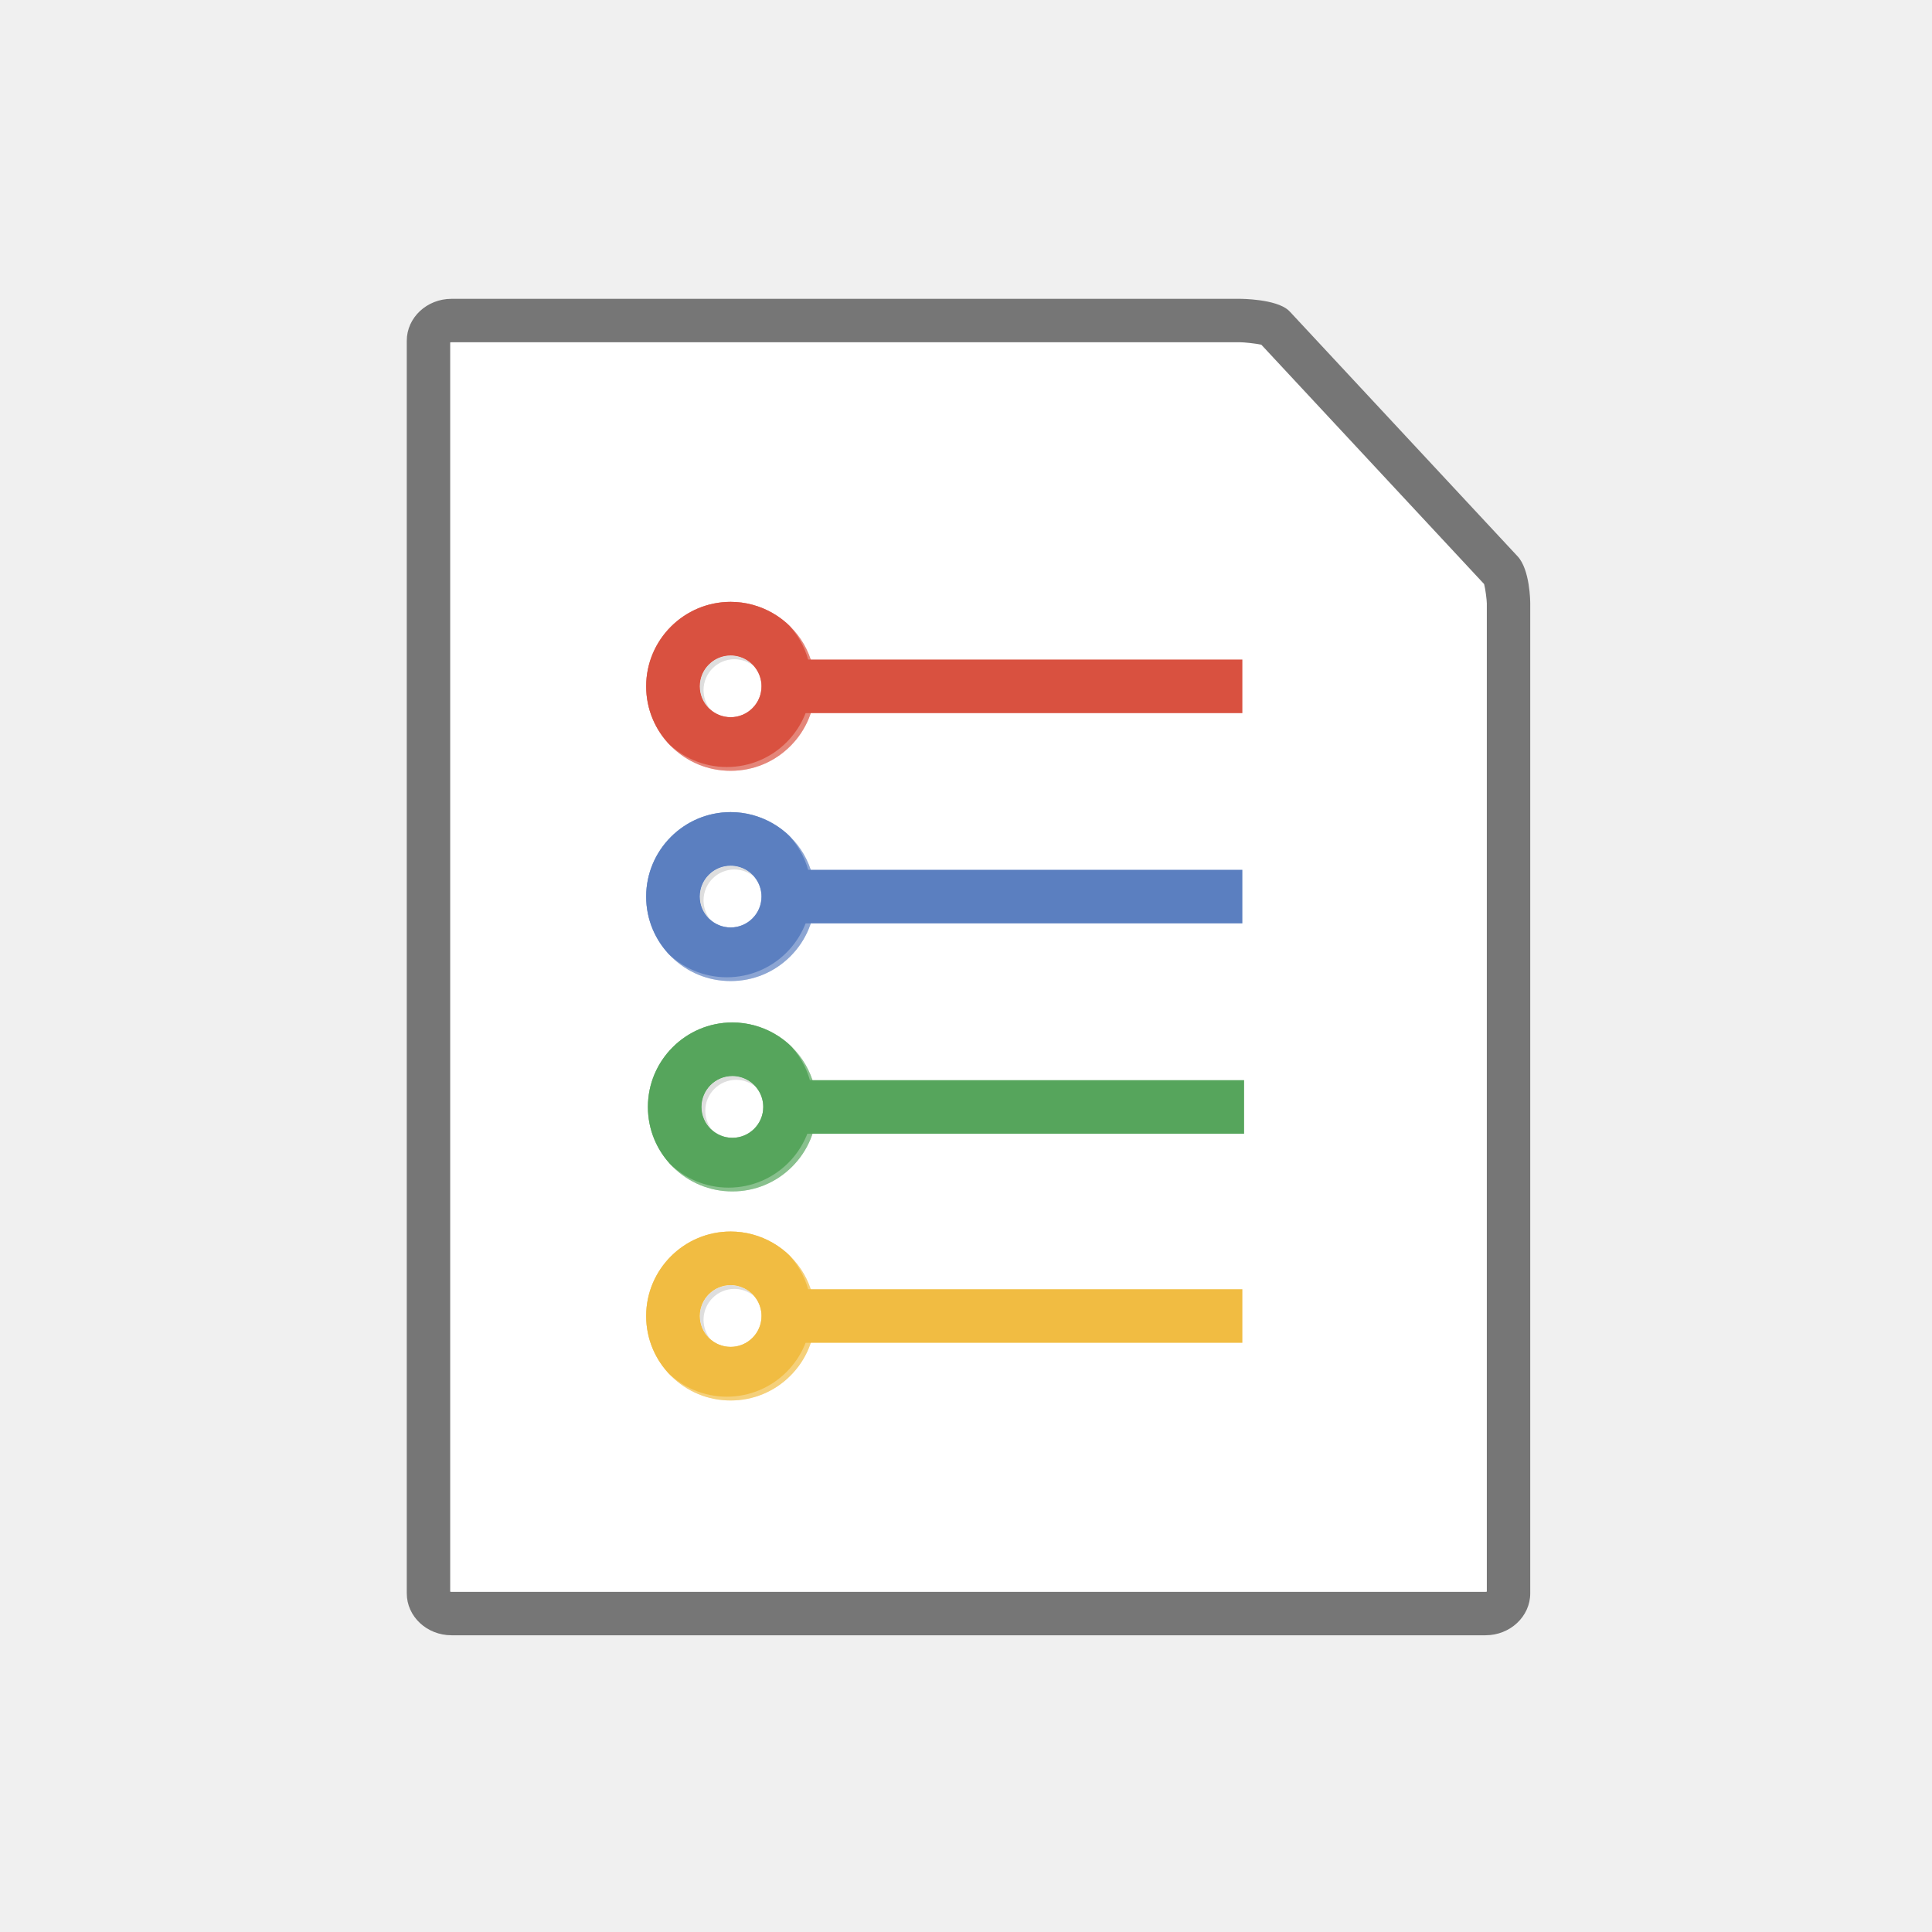
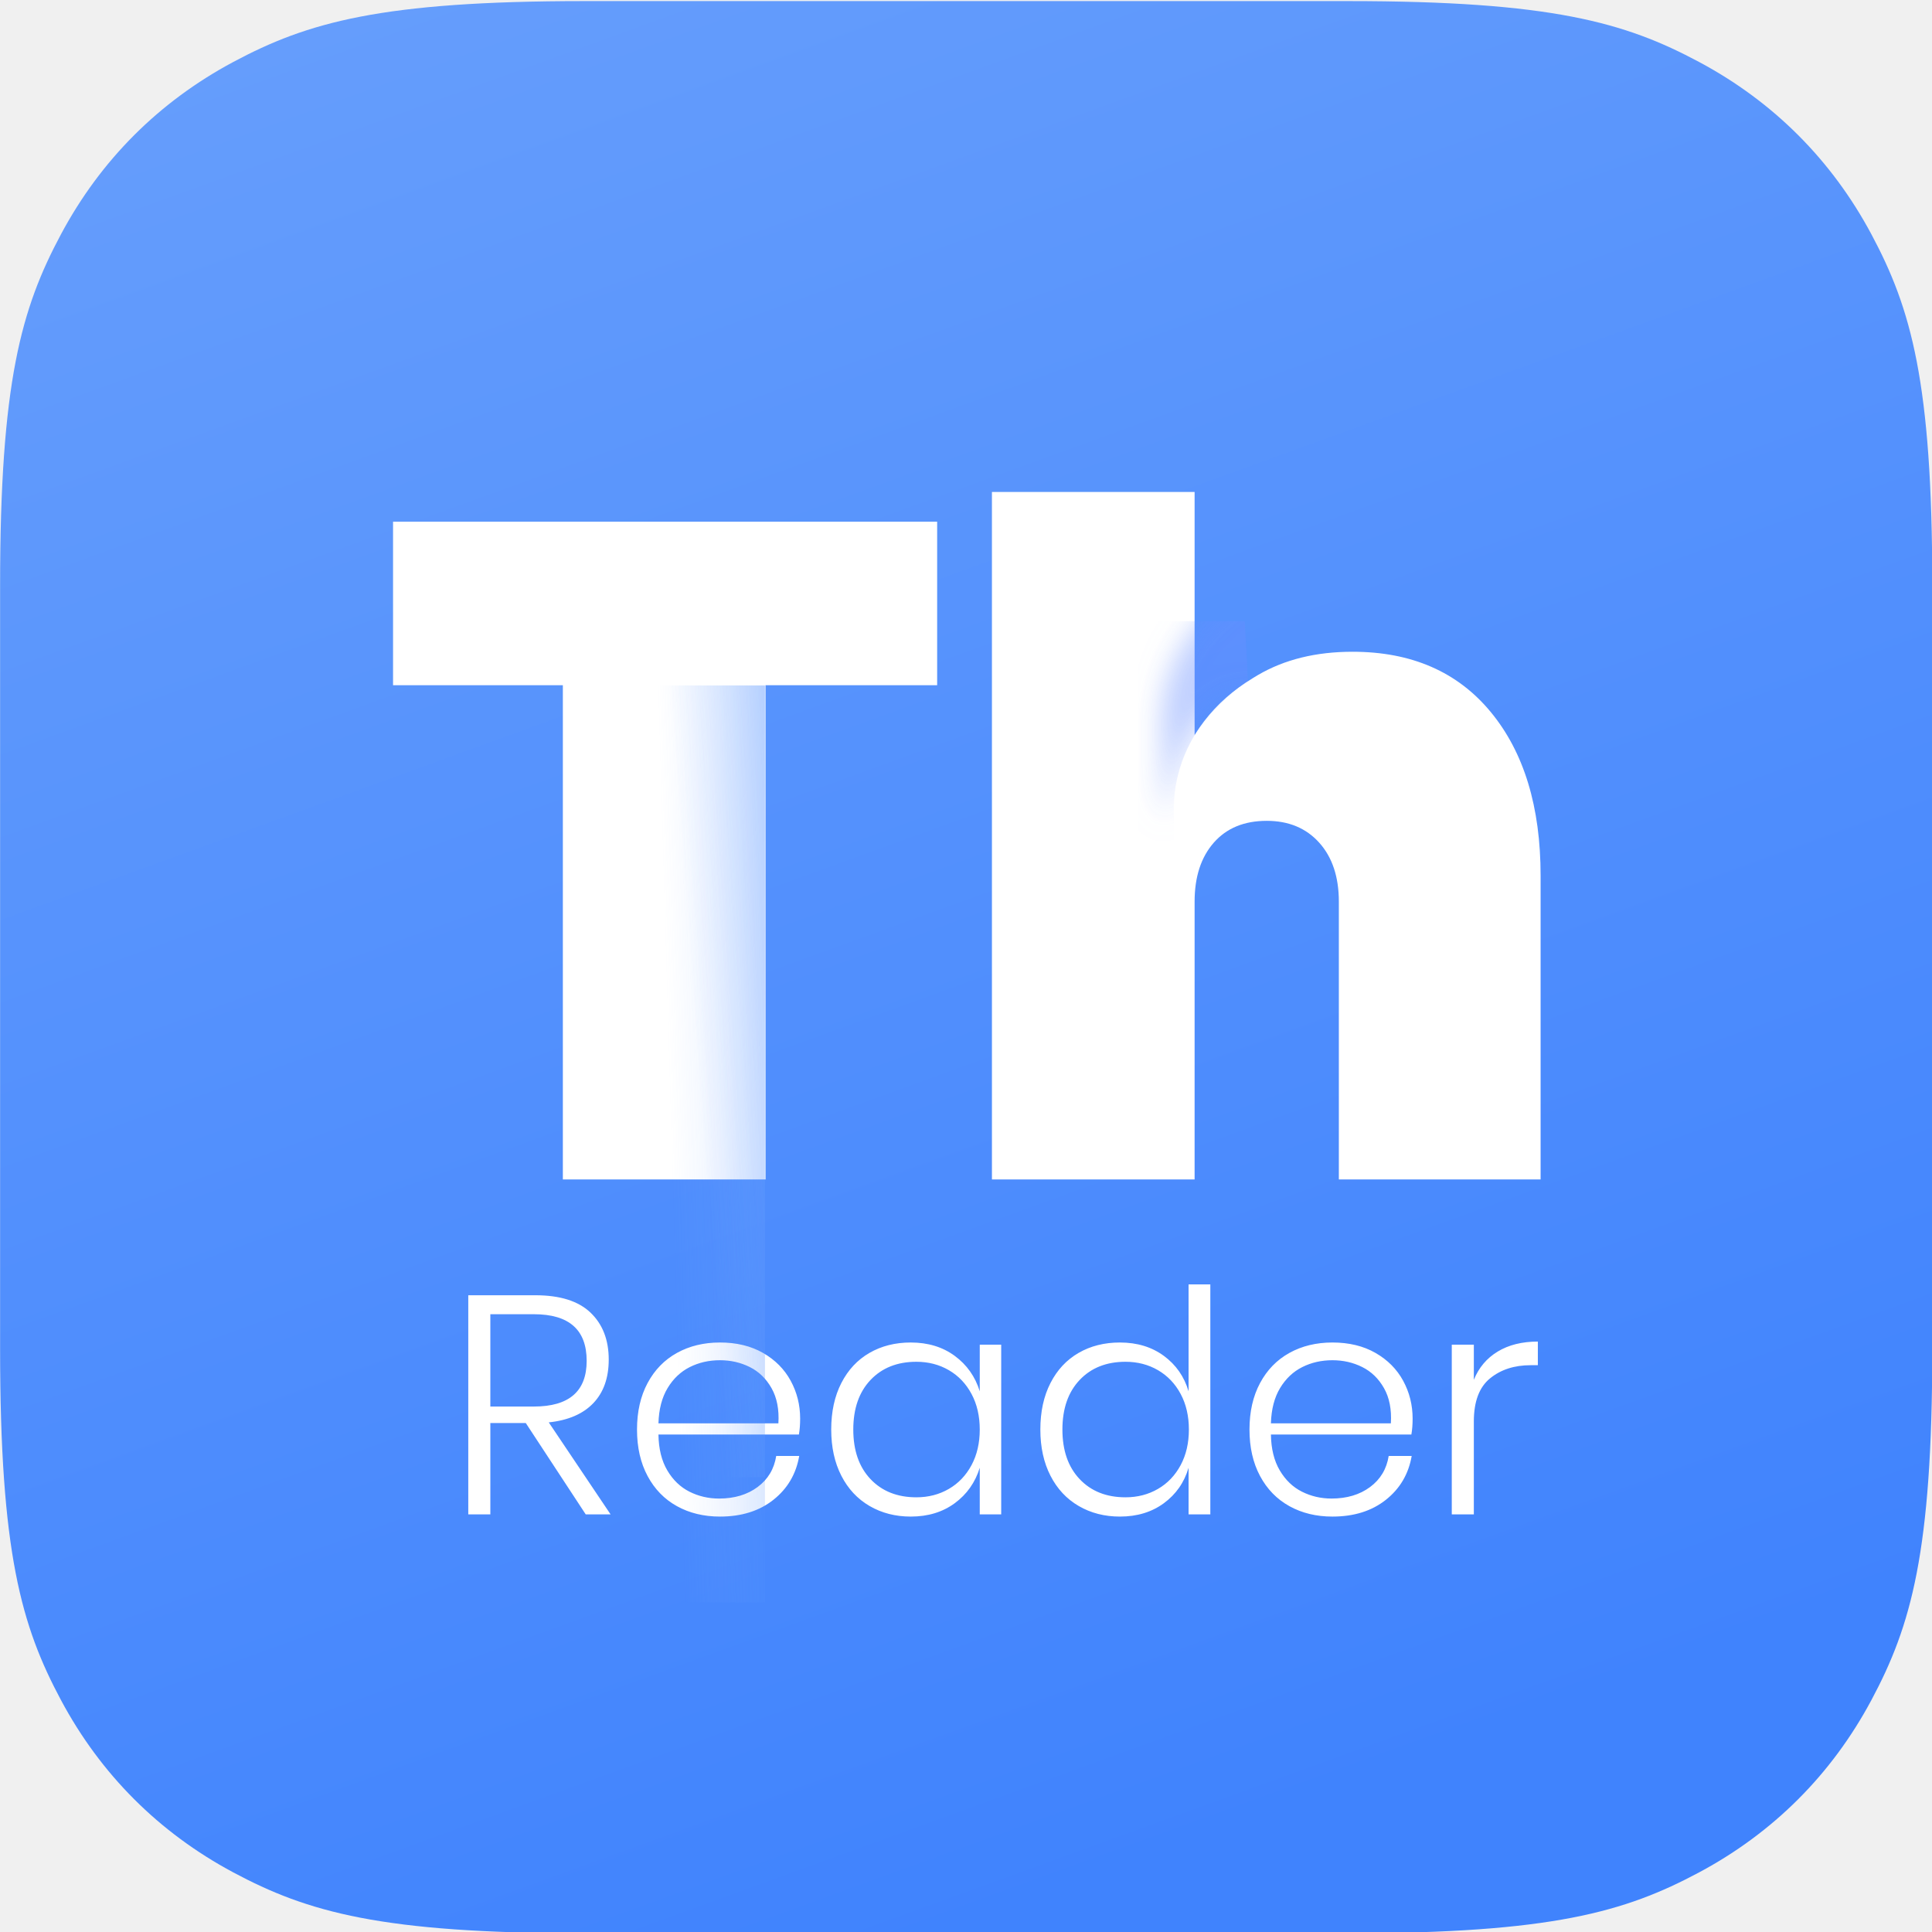
- <svg xmlns="http://www.w3.org/2000/svg" xmlns:xlink="http://www.w3.org/1999/xlink" version="1.1" id="Layer_1" x="0px" y="0px" viewBox="0 0 500 500" style="enable-background:new 0 0 500 500;" xml:space="preserve">
-   <g>
-     <path style="fill:#FFFFFF;" d="M116.853,421.972c-5.704,0-10.344-4.313-10.344-9.613V88.183   c0-5.3,4.64-9.612,10.344-9.612H320.858c3.035,0,9.396,0.55,11.751,2.63l0.354,0.344l58.905,63.291   c2.31,2.491,2.92,8.493,2.92,11.318v256.204c0,5.3-4.641,9.613-10.344,9.613H116.853z" />
-     <g>
-       <g>
-         <g>
-           <path style="fill:#767676;" d="M384.445,423.207H116.852c-6.384,0-11.579-4.866-11.579-10.847V88.183      c0-5.98,5.195-10.846,11.579-10.846h204.006c0.377,0,9.279,0.033,12.568,2.939l0.395,0.383l58.951,63.337      c3.213,3.465,3.251,11.792,3.251,12.159v256.204C396.023,418.341,390.828,423.207,384.445,423.207z       M116.508,411.919c0.085,0.028,0.2,0.053,0.344,0.053h267.592c0.144,0,0.258-0.025,0.344-0.053V156.156      c-0.008-0.903-0.359-3.735-0.703-5.004l-57.653-61.942c-1.465-0.318-4.453-0.639-5.574-0.639H116.852      c-0.143,0-0.259,0.024-0.344,0.053V411.919z M383.961,150.77L383.961,150.77L383.961,150.77z M327.032,89.371      v0.001V89.371z" />
+ <svg xmlns="http://www.w3.org/2000/svg" version="1.1" id="Layer_1" x="0px" y="0px" viewBox="0 0 500 500" style="enable-background:new 0 0 500 500;" xml:space="preserve">
+   <defs id="defs143">
+     <linearGradient x1="36.563" y1="-192.864" x2="390" y2="780" id="linearGradient-1" gradientUnits="userSpaceOnUse">
+       <stop stop-color="#6FA4FC" offset="0%" id="stop6" />
+       <stop stop-color="#4083FD" offset="100%" id="stop8" />
+     </linearGradient>
+     <linearGradient x1="370.338" y1="22.609" x2="208.571" y2="61.982" id="linearGradient-2" gradientTransform="scale(0.5484653,1.82327)" gradientUnits="userSpaceOnUse">
+       <stop stop-color="#87B3FF" offset="0%" id="stop11" />
+       <stop stop-color="#87B2FF" stop-opacity="0" offset="100%" id="stop13" />
+     </linearGradient>
+     <linearGradient x1="347.951" y1="50.616" x2="196.796" y2="65.235" id="linearGradient-3" gradientTransform="scale(0.550475,1.816613)" gradientUnits="userSpaceOnUse">
+       <stop stop-color="#005DFF" offset="0%" id="stop16" />
+       <stop stop-color="#87B2FF" stop-opacity="0" offset="100%" id="stop18" />
+     </linearGradient>
+     <filter x="-1.609" y="-0.985" width="4.219" height="2.97" filterUnits="objectBoundingBox" id="filter-5">
+       <feGaussianBlur stdDeviation="50" in="SourceGraphic" id="feGaussianBlur22" />
+     </filter>
+     <mask id="mask-6" fill="#ffffff">
+       <polygon id="use44" points="91.418,5.829 53.402,0.04 0.385,30.845 36.976,152.345 66.275,121.916 69.996,92.19 93.587,47.744 " />
+     </mask>
+     <filter x="-0.253" y="-0.552" width="1.409" height="1.736" filterUnits="objectBoundingBox" id="filter-8">
+       <feMorphology radius="2" operator="erode" in="SourceAlpha" result="shadowSpreadOuter1" id="feMorphology26" />
+       <feOffset dx="-7" dy="-38" in="shadowSpreadOuter1" result="shadowOffsetOuter1" id="feOffset28" />
+       <feGaussianBlur stdDeviation="5.5" in="shadowOffsetOuter1" result="shadowBlurOuter1" id="feGaussianBlur30" />
+       <feColorMatrix values="0 0 0 0 0.406   0 0 0 0 0.555   0 0 0 0 1  0 0 0 0.5 0" type="matrix" in="shadowBlurOuter1" id="feColorMatrix32" />
+     </filter>
+     <linearGradient x1="36.563" y1="-192.864" x2="390" y2="780" id="linearGradient-1-3" gradientUnits="userSpaceOnUse">
+       <stop stop-color="#6FA4FC" offset="0%" id="stop6-6" />
+       <stop stop-color="#4083FD" offset="100%" id="stop8-7" />
+     </linearGradient>
+     <filter x="-1.609" y="-0.985" width="4.219" height="2.97" filterUnits="objectBoundingBox" id="filter-5-2">
+       <feGaussianBlur stdDeviation="50" in="SourceGraphic" id="feGaussianBlur22-9" />
+     </filter>
+     <mask id="mask-6-1" fill="#ffffff">
+       <polygon id="use44-2" points="91.418,5.829 53.402,0.04 0.385,30.845 36.976,152.345 66.275,121.916 69.996,92.19 93.587,47.744 " />
+     </mask>
+     <filter x="-0.253" y="-0.552" width="1.409" height="1.736" filterUnits="objectBoundingBox" id="filter-8-7">
+       <feMorphology radius="2" operator="erode" in="SourceAlpha" result="shadowSpreadOuter1" id="feMorphology26-0" />
+       <feOffset dx="-7" dy="-38" in="shadowSpreadOuter1" result="shadowOffsetOuter1" id="feOffset28-9" />
+       <feGaussianBlur stdDeviation="5.5" in="shadowOffsetOuter1" result="shadowBlurOuter1" id="feGaussianBlur30-3" />
+       <feColorMatrix values="0 0 0 0 0.406   0 0 0 0 0.555   0 0 0 0 1  0 0 0 0.5 0" type="matrix" in="shadowBlurOuter1" id="feColorMatrix32-6" />
+     </filter>
+   </defs>
+   <g id="DESIGN" stroke="none" stroke-width="1" fill="none" fill-rule="evenodd" transform="matrix(0.6410863,0,0,0.6410863,0.02510556,0.2831387)">
+     <g id="Artboard" transform="translate(-360,-360)">
+       <g id="Group" transform="translate(360,360)">
+         <path d="m 235.877,0 h 308.245 c 82.02,0 111.762,8.54 141.747,24.576 29.985,16.036 53.518,39.569 69.554,69.554 C 771.46,124.115 780,153.858 780,235.877 v 308.245 c 0,82.02 -8.54,111.762 -24.576,141.747 -16.036,29.985 -39.569,53.518 -69.554,69.554 C 655.885,771.46 626.142,780 544.123,780 H 235.877 C 153.858,780 124.115,771.46 94.13,755.424 64.145,739.388 40.612,715.855 24.576,685.87 8.54,655.885 0,626.142 0,544.123 V 235.877 C 0,153.858 8.54,124.115 24.576,94.13 40.612,64.145 64.145,40.612 94.13,24.576 124.115,8.54 153.858,0 235.877,0 Z" id="Rectangle-10" fill="url(#linearGradient-1)" style="fill:url(#linearGradient-1-3)" />
+         <g id="Group-3" transform="translate(158,198)">
+           <g id="Group-2">
+             <path d="M 78.416,412.905 54.205,376.012 H 39.905 v 36.893 h -8.906 v -88.467 h 27.096 c 9.952,0 17.374,2.342 22.266,7.027 4.892,4.685 7.338,11.001 7.338,18.948 0,7.362 -2.07,13.218 -6.209,17.568 -4.14,4.35 -10.14,6.944 -18.001,7.78 l 24.963,37.144 z m -38.511,-43.543 h 17.562 c 14.217,0 21.325,-6.149 21.325,-18.446 0,-12.549 -7.108,-18.823 -21.325,-18.823 H 39.905 Z m 92.326,37.144 c 6.189,0 11.373,-1.548 15.555,-4.643 4.181,-3.095 6.69,-7.278 7.527,-12.549 h 9.283 c -1.254,7.278 -4.725,13.176 -10.412,17.693 -5.687,4.518 -12.879,6.776 -21.576,6.776 -6.523,0 -12.314,-1.401 -17.374,-4.204 -5.06,-2.803 -9.011,-6.86 -11.854,-12.172 -2.843,-5.312 -4.265,-11.566 -4.265,-18.76 0,-7.195 1.422,-13.448 4.265,-18.76 2.843,-5.312 6.795,-9.37 11.854,-12.172 5.06,-2.803 10.851,-4.204 17.374,-4.204 6.69,0 12.482,1.401 17.374,4.204 4.892,2.803 8.614,6.546 11.164,11.231 2.551,4.685 3.826,9.788 3.826,15.309 0,2.342 -0.167,4.476 -0.502,6.4 h -56.7 c 0.084,5.772 1.275,10.604 3.575,14.494 2.3,3.89 5.29,6.755 8.969,8.596 3.68,1.84 7.652,2.761 11.917,2.761 z m 0.376,-55.841 c -4.432,0 -8.488,0.92 -12.168,2.761 -3.68,1.84 -6.669,4.664 -8.969,8.47 -2.3,3.806 -3.533,8.554 -3.701,14.243 h 48.421 c 0.335,-5.605 -0.585,-10.332 -2.76,-14.18 -2.174,-3.848 -5.101,-6.693 -8.781,-8.533 -3.68,-1.84 -7.694,-2.761 -12.043,-2.761 z m 77.022,-7.153 c 6.941,0 12.858,1.799 17.75,5.396 4.892,3.597 8.258,8.366 10.098,14.305 v -18.823 h 8.656 v 68.515 h -8.656 v -18.823 c -1.84,5.94 -5.206,10.708 -10.098,14.305 -4.892,3.597 -10.809,5.396 -17.75,5.396 -6.189,0 -11.729,-1.422 -16.621,-4.266 -4.892,-2.844 -8.697,-6.923 -11.415,-12.235 -2.718,-5.312 -4.077,-11.524 -4.077,-18.635 0,-7.195 1.359,-13.448 4.077,-18.76 2.718,-5.312 6.502,-9.37 11.353,-12.172 4.851,-2.803 10.412,-4.204 16.684,-4.204 z m 2.258,7.78 c -7.694,0 -13.861,2.447 -18.503,7.341 -4.641,4.894 -6.962,11.566 -6.962,20.015 0,8.449 2.321,15.121 6.962,20.015 4.641,4.894 10.809,7.341 18.503,7.341 4.851,0 9.22,-1.129 13.109,-3.388 3.889,-2.259 6.941,-5.459 9.157,-9.6 2.216,-4.141 3.324,-8.93 3.324,-14.368 0,-5.438 -1.108,-10.227 -3.324,-14.368 -2.216,-4.141 -5.269,-7.341 -9.157,-9.6 -3.889,-2.259 -8.258,-3.388 -13.109,-3.388 z m 82.165,-7.78 c 6.941,0 12.858,1.799 17.75,5.396 4.892,3.597 8.217,8.366 9.973,14.305 v -43.167 h 8.781 v 92.859 h -8.781 v -18.823 c -1.756,5.94 -5.08,10.708 -9.973,14.305 -4.892,3.597 -10.809,5.396 -17.75,5.396 -6.189,0 -11.729,-1.422 -16.621,-4.266 -4.892,-2.844 -8.697,-6.923 -11.415,-12.235 -2.718,-5.312 -4.077,-11.524 -4.077,-18.635 0,-7.195 1.359,-13.448 4.077,-18.76 2.718,-5.312 6.502,-9.37 11.353,-12.172 4.851,-2.803 10.412,-4.204 16.684,-4.204 z m 2.258,7.78 c -7.694,0 -13.861,2.447 -18.503,7.341 -4.641,4.894 -6.962,11.566 -6.962,20.015 0,8.449 2.321,15.121 6.962,20.015 4.641,4.894 10.809,7.341 18.503,7.341 4.851,0 9.22,-1.129 13.109,-3.388 3.889,-2.259 6.941,-5.459 9.157,-9.6 2.216,-4.141 3.324,-8.93 3.324,-14.368 0,-5.438 -1.108,-10.227 -3.324,-14.368 -2.216,-4.141 -5.269,-7.341 -9.157,-9.6 -3.889,-2.259 -8.258,-3.388 -13.109,-3.388 z m 83.169,55.214 c 6.189,0 11.373,-1.548 15.555,-4.643 4.181,-3.095 6.69,-7.278 7.527,-12.549 h 9.283 c -1.254,7.278 -4.725,13.176 -10.412,17.693 -5.687,4.518 -12.879,6.776 -21.576,6.776 -6.523,0 -12.314,-1.401 -17.374,-4.204 -5.06,-2.803 -9.011,-6.86 -11.854,-12.172 -2.843,-5.312 -4.265,-11.566 -4.265,-18.76 0,-7.195 1.422,-13.448 4.265,-18.76 2.843,-5.312 6.795,-9.37 11.854,-12.172 5.06,-2.803 10.851,-4.204 17.374,-4.204 6.69,0 12.482,1.401 17.374,4.204 4.892,2.803 8.614,6.546 11.164,11.231 2.551,4.685 3.826,9.788 3.826,15.309 0,2.342 -0.167,4.476 -0.502,6.4 h -56.7 c 0.084,5.772 1.275,10.604 3.575,14.494 2.3,3.89 5.29,6.755 8.969,8.596 3.68,1.84 7.652,2.761 11.917,2.761 z m 0.376,-55.841 c -4.432,0 -8.488,0.92 -12.168,2.761 -3.68,1.84 -6.669,4.664 -8.969,8.47 -2.3,3.806 -3.533,8.554 -3.701,14.243 h 48.421 c 0.335,-5.605 -0.585,-10.332 -2.76,-14.18 -2.174,-3.848 -5.101,-6.693 -8.781,-8.533 -3.68,-1.84 -7.694,-2.761 -12.043,-2.761 z m 57.077,7.906 c 2.007,-4.936 5.227,-8.742 9.659,-11.419 4.432,-2.677 9.826,-4.016 16.182,-4.016 v 9.537 h -2.885 c -6.607,0 -12.084,1.778 -16.433,5.333 -4.349,3.555 -6.523,9.349 -6.523,17.38 v 37.52 h -8.906 v -68.515 h 8.906 z" id="Reader" fill="#ffffff" />
+             <g id="Group-Copy">
+               <path d="M 220.28,12.158 V 78.165 H 150.995 V 277.688 H 69.179 V 78.165 H 0.631 V 12.158 Z m 167.686,52.506 c 23.832,0 42.443,8.126 55.834,24.378 13.39,16.252 20.085,38.254 20.085,66.008 V 277.688 H 382.438 V 165.55 c 0,-10.001 -2.641,-17.94 -7.924,-23.815 -5.282,-5.876 -12.346,-8.814 -21.191,-8.814 -9.091,0 -16.216,2.938 -21.375,8.814 -5.16,5.876 -7.739,13.814 -7.739,23.815 V 277.688 H 242.393 V 0.156 h 81.816 v 98.261 c 6.388,-10.001 14.926,-18.127 25.614,-24.378 10.688,-6.251 23.402,-9.376 38.144,-9.376 z" id="Th" fill="#ffffff" />
+               <rect id="Rectangle" fill="url(#linearGradient-2)" opacity="0.713" x="54.63" y="78.263" width="96.141" height="319.602" style="fill:url(#linearGradient-2)" />
+               <rect id="rect41" fill="url(#linearGradient-3)" opacity="0.481" x="38.606" y="78.263" width="112.164" height="370.152" style="fill:url(#linearGradient-3)" />
+             </g>
+             <g id="Oval" opacity="0.83" transform="translate(252.4504,34.72537)">
+               <mask id="mask925" fill="#ffffff">
+                 <polygon id="use923" points="91.418,5.829 53.402,0.04 0.385,30.845 36.976,152.345 66.275,121.916 69.996,92.19 93.587,47.744 " />
+               </mask>
+               <g id="Mask" filter="url(#filter-5)" style="filter:url(#filter-5-2)" />
+               <g mask="url(#mask-6-1)" id="g52">
+                 <path d="m 100.627,86.912 c 39.823,0 39.59,10.972 106.947,6.522 0,-35.122 -32.283,-63.594 -72.106,-63.594 -39.823,0 -72.106,28.472 -72.106,63.594 0.832,135.926 -2.558,-6.522 37.264,-6.522 z" id="use48" style="fill:#000000;fill-opacity:1;filter:url(#filter-8-7)" />
+                 <path d="m 100.627,86.912 c 39.823,0 39.59,10.972 106.947,6.522 0,-35.122 -32.283,-63.594 -72.106,-63.594 -39.823,0 -72.106,28.472 -72.106,63.594 0.832,135.926 -2.558,-6.522 37.264,-6.522 z" id="use50" style="fill:#ffffff;fill-rule:evenodd" />
+               </g>
+             </g>
+           </g>
        </g>
      </g>
    </g>
-     <g>
-       <g>
-         <path style="fill:#5B7FC0;" d="M189.087,210.175l0.001-0.001c7.775,0.001,15.03,4.186,18.932,10.923     c1.918,3.316,2.93,7.101,2.929,10.938c0,5.839-2.273,11.33-6.403,15.46     c-4.129,4.129-9.619,6.403-15.458,6.403c-5.839,0-11.328-2.273-15.458-6.403s-6.403-9.619-6.406-15.463     c0.001-6.025,2.454-11.49,6.412-15.447C177.595,212.627,183.06,210.174,189.087,210.175z M197.08,232.033     c0.001-1.404-0.369-2.787-1.063-3.989c-1.429-2.468-4.083-3.999-6.93-4.002c-4.408,0.002-7.993,3.588-7.993,7.993     c0,2.136,0.832,4.143,2.343,5.654c1.508,1.508,3.516,2.34,5.65,2.341c2.136,0,4.144-0.831,5.654-2.34     S197.082,234.172,197.08,232.033z" />
-         <path style="opacity:0.3;fill:#FFFFFF;" d="M189.09,210.176c7.776,0,15.028,4.183,18.926,10.915     c1.92,3.314,2.938,7.099,2.935,10.946c0.002,12.064-9.806,21.864-21.861,21.861     c-12.055,0.002-21.864-9.807-21.861-21.861c0-6.029,2.452-11.492,6.412-15.452     C177.598,212.628,183.061,210.176,189.09,210.176z M197.084,232.037c0-1.408-0.371-2.789-1.07-3.996     c-1.427-2.466-4.08-3.998-6.924-3.998c-4.401-0.005-7.992,3.582-7.994,7.994     c0.002,4.408,3.587,7.992,7.994,7.994c2.203,0,4.202-0.898,5.648-2.344     C196.186,236.239,197.084,234.24,197.084,232.037z" />
-         <g>
-           <defs>
-             <path id="SVGID_1_" d="M194.738,237.688c-1.446,1.446-3.445,2.344-5.648,2.344       c-4.408-0.002-7.992-3.587-7.994-7.994c0.002-4.412,3.594-7.999,7.994-7.994c2.844,0,5.497,1.532,6.924,3.998       c0.699,1.207,1.07,2.588,1.07,3.996C197.084,234.24,196.186,236.239,194.738,237.688z" />
-           </defs>
-           <clipPath id="SVGID_2_">
-             <use xlink:href="#SVGID_1_" style="overflow:visible;" />
-           </clipPath>
-           <path style="clip-path:url(#SVGID_2_);fill:#FFFFFF;" d="M190.07,225.024c-4.401-0.005-7.992,3.582-7.994,7.994      c0.001,1.955,0.709,3.745,1.878,5.135c-1.745-1.467-2.857-3.663-2.859-6.116      c0.002-4.412,3.594-7.999,7.994-7.994c2.38-0,4.616,1.083,6.122,2.879      C193.788,225.725,191.977,225.024,190.07,225.024z" />
-           <path style="opacity:0.13;clip-path:url(#SVGID_2_);fill:#020202;" d="M190.07,225.024      c-4.401-0.005-7.992,3.582-7.994,7.994c0.001,1.955,0.709,3.745,1.878,5.135      c-1.745-1.467-2.857-3.663-2.859-6.116c0.002-4.412,3.594-7.999,7.994-7.994c2.38-0,4.616,1.083,6.122,2.879      C193.788,225.725,191.977,225.024,190.07,225.024z" />
-         </g>
-         <g>
-           <defs>
-             <path id="SVGID_3_" d="M189.09,210.176c7.776,0,15.028,4.183,18.926,10.915c1.92,3.314,2.938,7.099,2.935,10.946       c0.002,12.064-9.806,21.864-21.861,21.861c-12.055,0.002-21.864-9.807-21.861-21.861       c0-6.029,2.452-11.492,6.412-15.452C177.598,212.628,183.061,210.176,189.09,210.176z M197.084,232.037       c0-1.408-0.371-2.789-1.07-3.996c-1.427-2.466-4.08-3.998-6.924-3.998c-4.401-0.005-7.992,3.582-7.994,7.994       c0.002,4.408,3.587,7.992,7.994,7.994c2.203,0,4.202-0.898,5.648-2.344       C196.186,236.239,197.084,234.24,197.084,232.037z" />
-           </defs>
-           <clipPath id="SVGID_4_">
-             <use xlink:href="#SVGID_3_" style="overflow:visible;" />
-           </clipPath>
-           <path style="clip-path:url(#SVGID_4_);fill:#5B7FC0;" d="M172.66,215.605c-3.96,3.96-6.412,9.424-6.412,15.452      c-0.002,12.055,9.807,21.864,21.861,21.861c12.055,0.002,21.864-9.797,21.861-21.861      c0.002-3.848-1.015-7.633-2.935-10.946c-3.898-6.732-11.15-10.915-18.926-10.915      C182.081,209.195,176.617,211.647,172.66,215.605z" />
-         </g>
-       </g>
-       <rect x="198.895" y="225.104" style="fill:#5B7FC0;" width="122.627" height="13.867" />
-     </g>
-     <g>
-       <path style="fill:#D95140;" d="M189.087,155.761l0.001-0.001c7.775,0.001,15.03,4.186,18.932,10.923    c1.918,3.316,2.93,7.101,2.929,10.938c0,5.839-2.273,11.33-6.403,15.46c-4.129,4.129-9.619,6.403-15.458,6.403    c-5.839,0-11.328-2.273-15.458-6.403s-6.403-9.619-6.406-15.463c0.001-6.025,2.454-11.49,6.412-15.447    C177.595,158.213,183.06,155.76,189.087,155.761z M197.08,177.619c0.001-1.404-0.369-2.787-1.063-3.989    c-1.429-2.468-4.083-3.999-6.93-4.002c-4.408,0.002-7.993,3.588-7.993,7.993c0,2.136,0.832,4.143,2.343,5.654    c1.508,1.508,3.516,2.34,5.65,2.341c2.136,0,4.144-0.831,5.654-2.34    C196.251,181.767,197.082,179.758,197.08,177.619z" />
-       <path style="opacity:0.3;fill:#FFFFFF;" d="M189.09,155.762c7.776,0,15.028,4.183,18.926,10.915    c1.92,3.313,2.938,7.099,2.935,10.946c0.002,12.064-9.806,21.864-21.861,21.861    c-12.055,0.002-21.864-9.807-21.861-21.861c0-6.029,2.452-11.492,6.412-15.452    C177.598,158.213,183.061,155.762,189.09,155.762z M197.084,177.623c0-1.408-0.371-2.789-1.07-3.996    c-1.427-2.466-4.08-3.998-6.924-3.998c-4.401-0.005-7.992,3.582-7.994,7.994    c0.002,4.408,3.587,7.992,7.994,7.994c2.203,0,4.202-0.898,5.648-2.344    C196.186,181.825,197.084,179.826,197.084,177.623z" />
-       <g>
-         <defs>
-           <path id="SVGID_5_" d="M194.738,183.273c-1.446,1.446-3.445,2.344-5.648,2.344      c-4.408-0.002-7.992-3.587-7.994-7.994c0.002-4.412,3.594-7.999,7.994-7.994c2.844,0,5.497,1.532,6.924,3.998      c0.699,1.207,1.07,2.588,1.07,3.996C197.084,179.826,196.186,181.825,194.738,183.273z" />
-         </defs>
-         <clipPath id="SVGID_6_">
-           <use xlink:href="#SVGID_5_" style="overflow:visible;" />
-         </clipPath>
-         <path style="clip-path:url(#SVGID_6_);fill:#FFFFFF;" d="M190.07,170.609c-4.401-0.005-7.992,3.582-7.994,7.994     c0.001,1.955,0.709,3.745,1.878,5.135c-1.745-1.467-2.857-3.663-2.859-6.116c0.002-4.412,3.594-7.999,7.994-7.994     c2.38-0,4.616,1.083,6.122,2.879C193.788,171.31,191.977,170.609,190.07,170.609z" />
-         <path style="opacity:0.13;clip-path:url(#SVGID_6_);fill:#020202;" d="M190.07,170.609     c-4.401-0.005-7.992,3.582-7.994,7.994c0.001,1.955,0.709,3.745,1.878,5.135     c-1.745-1.467-2.857-3.663-2.859-6.116c0.002-4.412,3.594-7.999,7.994-7.994c2.38-0,4.616,1.083,6.122,2.879     C193.788,171.31,191.977,170.609,190.07,170.609z" />
-       </g>
-       <g>
-         <defs>
-           <path id="SVGID_7_" d="M189.09,155.762c7.776,0,15.028,4.183,18.926,10.915c1.92,3.313,2.938,7.099,2.935,10.946      c0.002,12.064-9.806,21.864-21.861,21.861c-12.055,0.002-21.864-9.807-21.861-21.861      c0-6.029,2.452-11.492,6.412-15.452C177.598,158.213,183.061,155.762,189.09,155.762z M197.084,177.623      c0-1.408-0.371-2.789-1.07-3.996c-1.427-2.466-4.08-3.998-6.924-3.998c-4.401-0.005-7.992,3.582-7.994,7.994      c0.002,4.408,3.587,7.992,7.994,7.994c2.203,0,4.202-0.898,5.648-2.344      C196.186,181.825,197.084,179.826,197.084,177.623z" />
-         </defs>
-         <clipPath id="SVGID_8_">
-           <use xlink:href="#SVGID_7_" style="overflow:visible;" />
-         </clipPath>
-         <path style="clip-path:url(#SVGID_8_);fill:#D95140;" d="M172.66,161.19c-3.96,3.96-6.412,9.424-6.412,15.452     c-0.002,12.055,9.807,21.864,21.861,21.861c12.055,0.002,21.864-9.797,21.861-21.861     c0.002-3.847-1.015-7.633-2.935-10.946c-3.898-6.732-11.15-10.915-18.926-10.915     C182.081,154.781,176.617,157.233,172.66,161.19z" />
-       </g>
-       <rect x="198.895" y="170.69" style="fill:#D95140;" width="122.627" height="13.867" />
-     </g>
-     <g>
-       <g>
-         <path style="fill:#56A55C;" d="M189.538,264.615l0.001-0.001c7.775,0.001,15.029,4.186,18.932,10.924     c1.918,3.316,2.93,7.101,2.929,10.938c0,5.839-2.273,11.33-6.403,15.46     c-4.129,4.129-9.619,6.403-15.458,6.403c-5.839,0-11.328-2.273-15.458-6.403c-4.13-4.13-6.403-9.619-6.406-15.463     c0.001-6.025,2.454-11.49,6.412-15.447C178.046,267.066,183.511,264.613,189.538,264.615z M197.531,286.472     c0.001-1.404-0.369-2.787-1.063-3.989c-1.429-2.468-4.083-3.999-6.93-4.002c-4.408,0.002-7.993,3.588-7.993,7.993     c0,2.136,0.832,4.143,2.343,5.654c1.508,1.508,3.516,2.34,5.65,2.341c2.136,0,4.144-0.831,5.654-2.34     C196.701,290.62,197.532,288.611,197.531,286.472z" />
-         <path style="opacity:0.3;fill:#FFFFFF;" d="M189.54,264.615c7.776,0,15.028,4.183,18.926,10.915     c1.92,3.313,2.938,7.099,2.935,10.946c0.002,12.064-9.806,21.864-21.861,21.861     c-12.055,0.002-21.864-9.806-21.861-21.861c0-6.029,2.452-11.492,6.412-15.452     C178.048,267.067,183.512,264.615,189.54,264.615z M197.534,286.476c0-1.408-0.371-2.789-1.07-3.996     c-1.427-2.466-4.08-3.998-6.924-3.998c-4.401-0.005-7.992,3.582-7.994,7.994     c0.002,4.408,3.587,7.992,7.994,7.994c2.203,0,4.202-0.898,5.648-2.344     C196.637,290.678,197.534,288.679,197.534,286.476z" />
-         <g>
-           <defs>
-             <path id="SVGID_9_" d="M195.188,292.127c-1.446,1.446-3.445,2.344-5.648,2.344       c-4.408-0.002-7.992-3.587-7.994-7.994c0.002-4.412,3.594-7.999,7.994-7.994c2.844,0,5.497,1.532,6.924,3.998       c0.699,1.207,1.07,2.588,1.07,3.996C197.534,288.679,196.637,290.678,195.188,292.127z" />
-           </defs>
-           <clipPath id="SVGID_10_">
-             <use xlink:href="#SVGID_9_" style="overflow:visible;" />
-           </clipPath>
-           <path style="clip-path:url(#SVGID_10_);fill:#FFFFFF;" d="M190.521,279.463c-4.401-0.005-7.992,3.582-7.994,7.994      c0.001,1.955,0.709,3.745,1.878,5.135c-1.745-1.467-2.857-3.663-2.859-6.116      c0.002-4.412,3.594-7.999,7.994-7.994c2.38-0,4.616,1.083,6.122,2.879      C194.239,280.164,192.428,279.463,190.521,279.463z" />
-           <path style="opacity:0.13;clip-path:url(#SVGID_10_);fill:#020202;" d="M190.521,279.463      c-4.401-0.005-7.992,3.582-7.994,7.994c0.001,1.955,0.709,3.745,1.878,5.135      c-1.745-1.467-2.857-3.663-2.859-6.116c0.002-4.412,3.594-7.999,7.994-7.994      c2.38-0,4.616,1.083,6.122,2.879C194.239,280.164,192.428,279.463,190.521,279.463z" />
-         </g>
-         <g>
-           <defs>
-             <path id="SVGID_11_" d="M189.54,264.615c7.776,0,15.028,4.183,18.926,10.915       c1.92,3.313,2.938,7.099,2.935,10.946c0.002,12.064-9.806,21.864-21.861,21.861       c-12.055,0.002-21.864-9.806-21.861-21.861c0-6.029,2.452-11.492,6.412-15.452       C178.048,267.067,183.512,264.615,189.54,264.615z M197.534,286.476c0-1.408-0.371-2.789-1.07-3.996       c-1.427-2.466-4.08-3.998-6.924-3.998c-4.401-0.005-7.992,3.582-7.994,7.994       c0.002,4.408,3.587,7.992,7.994,7.994c2.203,0,4.202-0.898,5.648-2.344       C196.637,290.678,197.534,288.679,197.534,286.476z" />
-           </defs>
-           <clipPath id="SVGID_12_">
-             <use xlink:href="#SVGID_11_" style="overflow:visible;" />
-           </clipPath>
-           <path style="clip-path:url(#SVGID_12_);fill:#56A55C;" d="M173.11,270.044c-3.96,3.96-6.412,9.424-6.412,15.452      c-0.002,12.055,9.807,21.864,21.861,21.861c12.055,0.002,21.864-9.797,21.861-21.861      c0.002-3.847-1.015-7.633-2.935-10.946c-3.898-6.732-11.15-10.915-18.926-10.915      C182.531,263.635,177.068,266.086,173.11,270.044z" />
-         </g>
-       </g>
-       <rect x="199.346" y="279.544" style="fill:#56A55C;" width="122.627" height="13.867" />
-     </g>
-     <g>
-       <g>
-         <path style="fill:#F1BC42;" d="M189.087,318.721l0.001-0.001c7.775,0.001,15.03,4.186,18.932,10.923     c1.918,3.316,2.93,7.101,2.929,10.938c0,5.839-2.273,11.331-6.403,15.46     c-4.129,4.129-9.619,6.403-15.458,6.403c-5.839,0-11.328-2.273-15.458-6.403c-4.13-4.13-6.403-9.619-6.406-15.463     c0.001-6.025,2.454-11.49,6.412-15.447C177.595,321.172,183.06,318.72,189.087,318.721z M197.08,340.578     c0.001-1.404-0.369-2.787-1.063-3.989c-1.429-2.468-4.083-3.999-6.93-4.002c-4.408,0.002-7.993,3.588-7.993,7.993     c0,2.136,0.832,4.143,2.343,5.654c1.508,1.508,3.516,2.34,5.65,2.341c2.136,0,4.144-0.831,5.654-2.34     S197.082,342.718,197.08,340.578z" />
-         <path style="opacity:0.3;fill:#FFFFFF;" d="M189.09,318.721c7.776,0,15.028,4.183,18.926,10.915     c1.92,3.314,2.938,7.099,2.935,10.946c0.002,12.064-9.806,21.864-21.861,21.861     c-12.055,0.002-21.864-9.806-21.861-21.861c0-6.029,2.452-11.492,6.412-15.452     C177.598,321.173,183.061,318.721,189.09,318.721z M197.084,340.583c0-1.408-0.371-2.789-1.07-3.996     c-1.427-2.466-4.08-3.998-6.924-3.998c-4.401-0.005-7.992,3.582-7.994,7.994     c0.002,4.408,3.587,7.992,7.994,7.994c2.203,0,4.202-0.898,5.648-2.344     C196.186,344.784,197.084,342.785,197.084,340.583z" />
-         <g>
-           <defs>
-             <path id="SVGID_13_" d="M194.738,346.233c-1.446,1.446-3.445,2.344-5.648,2.344       c-4.408-0.002-7.992-3.587-7.994-7.994c0.002-4.412,3.594-7.999,7.994-7.994c2.844,0,5.497,1.532,6.924,3.998       c0.699,1.207,1.07,2.588,1.07,3.996C197.084,342.785,196.186,344.784,194.738,346.233z" />
-           </defs>
-           <clipPath id="SVGID_14_">
-             <use xlink:href="#SVGID_13_" style="overflow:visible;" />
-           </clipPath>
-           <path style="clip-path:url(#SVGID_14_);fill:#FFFFFF;" d="M190.07,333.569c-4.401-0.005-7.992,3.582-7.994,7.994      c0.001,1.955,0.709,3.745,1.878,5.135c-1.745-1.467-2.857-3.663-2.859-6.116      c0.002-4.412,3.594-7.999,7.994-7.994c2.38-0,4.616,1.083,6.122,2.879      C193.788,334.27,191.977,333.569,190.07,333.569z" />
-           <path style="opacity:0.13;clip-path:url(#SVGID_14_);fill:#020202;" d="M190.07,333.569      c-4.401-0.005-7.992,3.582-7.994,7.994c0.001,1.955,0.709,3.745,1.878,5.135      c-1.745-1.467-2.857-3.663-2.859-6.116c0.002-4.412,3.594-7.999,7.994-7.994      c2.38-0,4.616,1.083,6.122,2.879C193.788,334.27,191.977,333.569,190.07,333.569z" />
-         </g>
-         <g>
-           <defs>
-             <path id="SVGID_15_" d="M189.09,318.721c7.776,0,15.028,4.183,18.926,10.915c1.92,3.314,2.938,7.099,2.935,10.946       c0.002,12.064-9.806,21.864-21.861,21.861c-12.055,0.002-21.864-9.806-21.861-21.861       c0-6.029,2.452-11.492,6.412-15.452C177.598,321.173,183.061,318.721,189.09,318.721z M197.084,340.583       c0-1.408-0.371-2.789-1.07-3.996c-1.427-2.466-4.08-3.998-6.924-3.998c-4.401-0.005-7.992,3.582-7.994,7.994       c0.002,4.408,3.587,7.992,7.994,7.994c2.203,0,4.202-0.898,5.648-2.344       C196.186,344.784,197.084,342.785,197.084,340.583z" />
-           </defs>
-           <clipPath id="SVGID_16_">
-             <use xlink:href="#SVGID_15_" style="overflow:visible;" />
-           </clipPath>
-           <path style="clip-path:url(#SVGID_16_);fill:#F1BC42;" d="M172.66,324.15c-3.96,3.96-6.412,9.424-6.412,15.452      c-0.002,12.055,9.807,21.864,21.861,21.861c12.055,0.002,21.864-9.797,21.861-21.861      c0.002-3.847-1.015-7.633-2.935-10.946c-3.898-6.732-11.15-10.915-18.926-10.915      C182.081,317.741,176.617,320.192,172.66,324.15z" />
-         </g>
-       </g>
-       <rect x="198.895" y="333.65" style="fill:#F1BC42;" width="122.627" height="13.867" />
-     </g>
  </g>
</svg>
